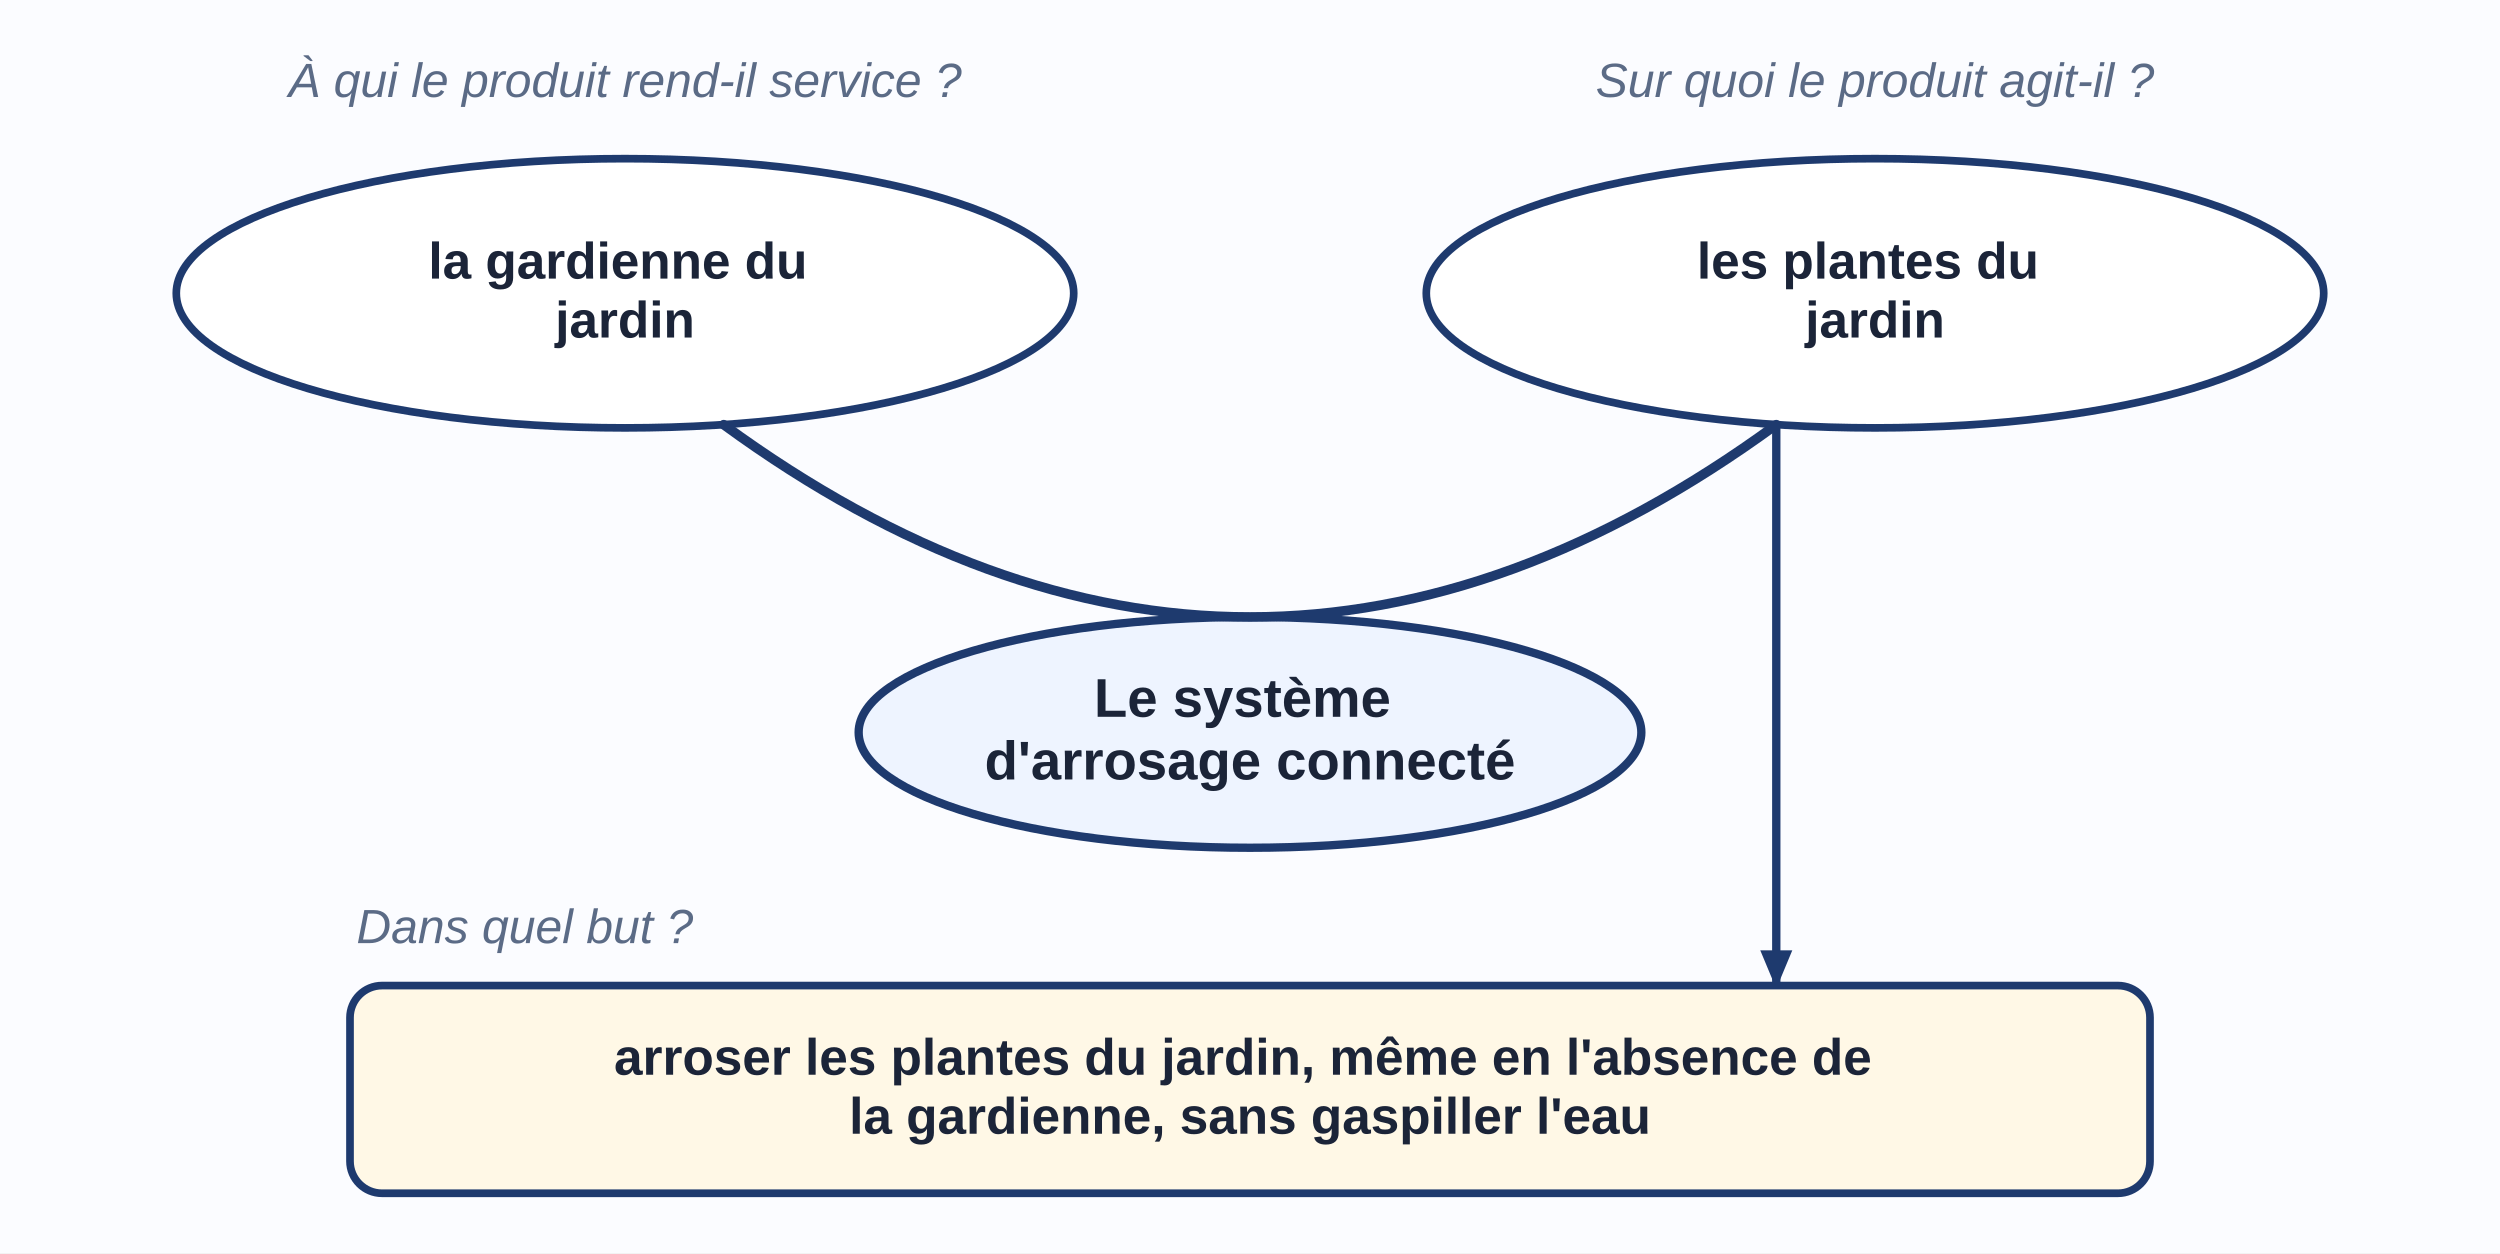
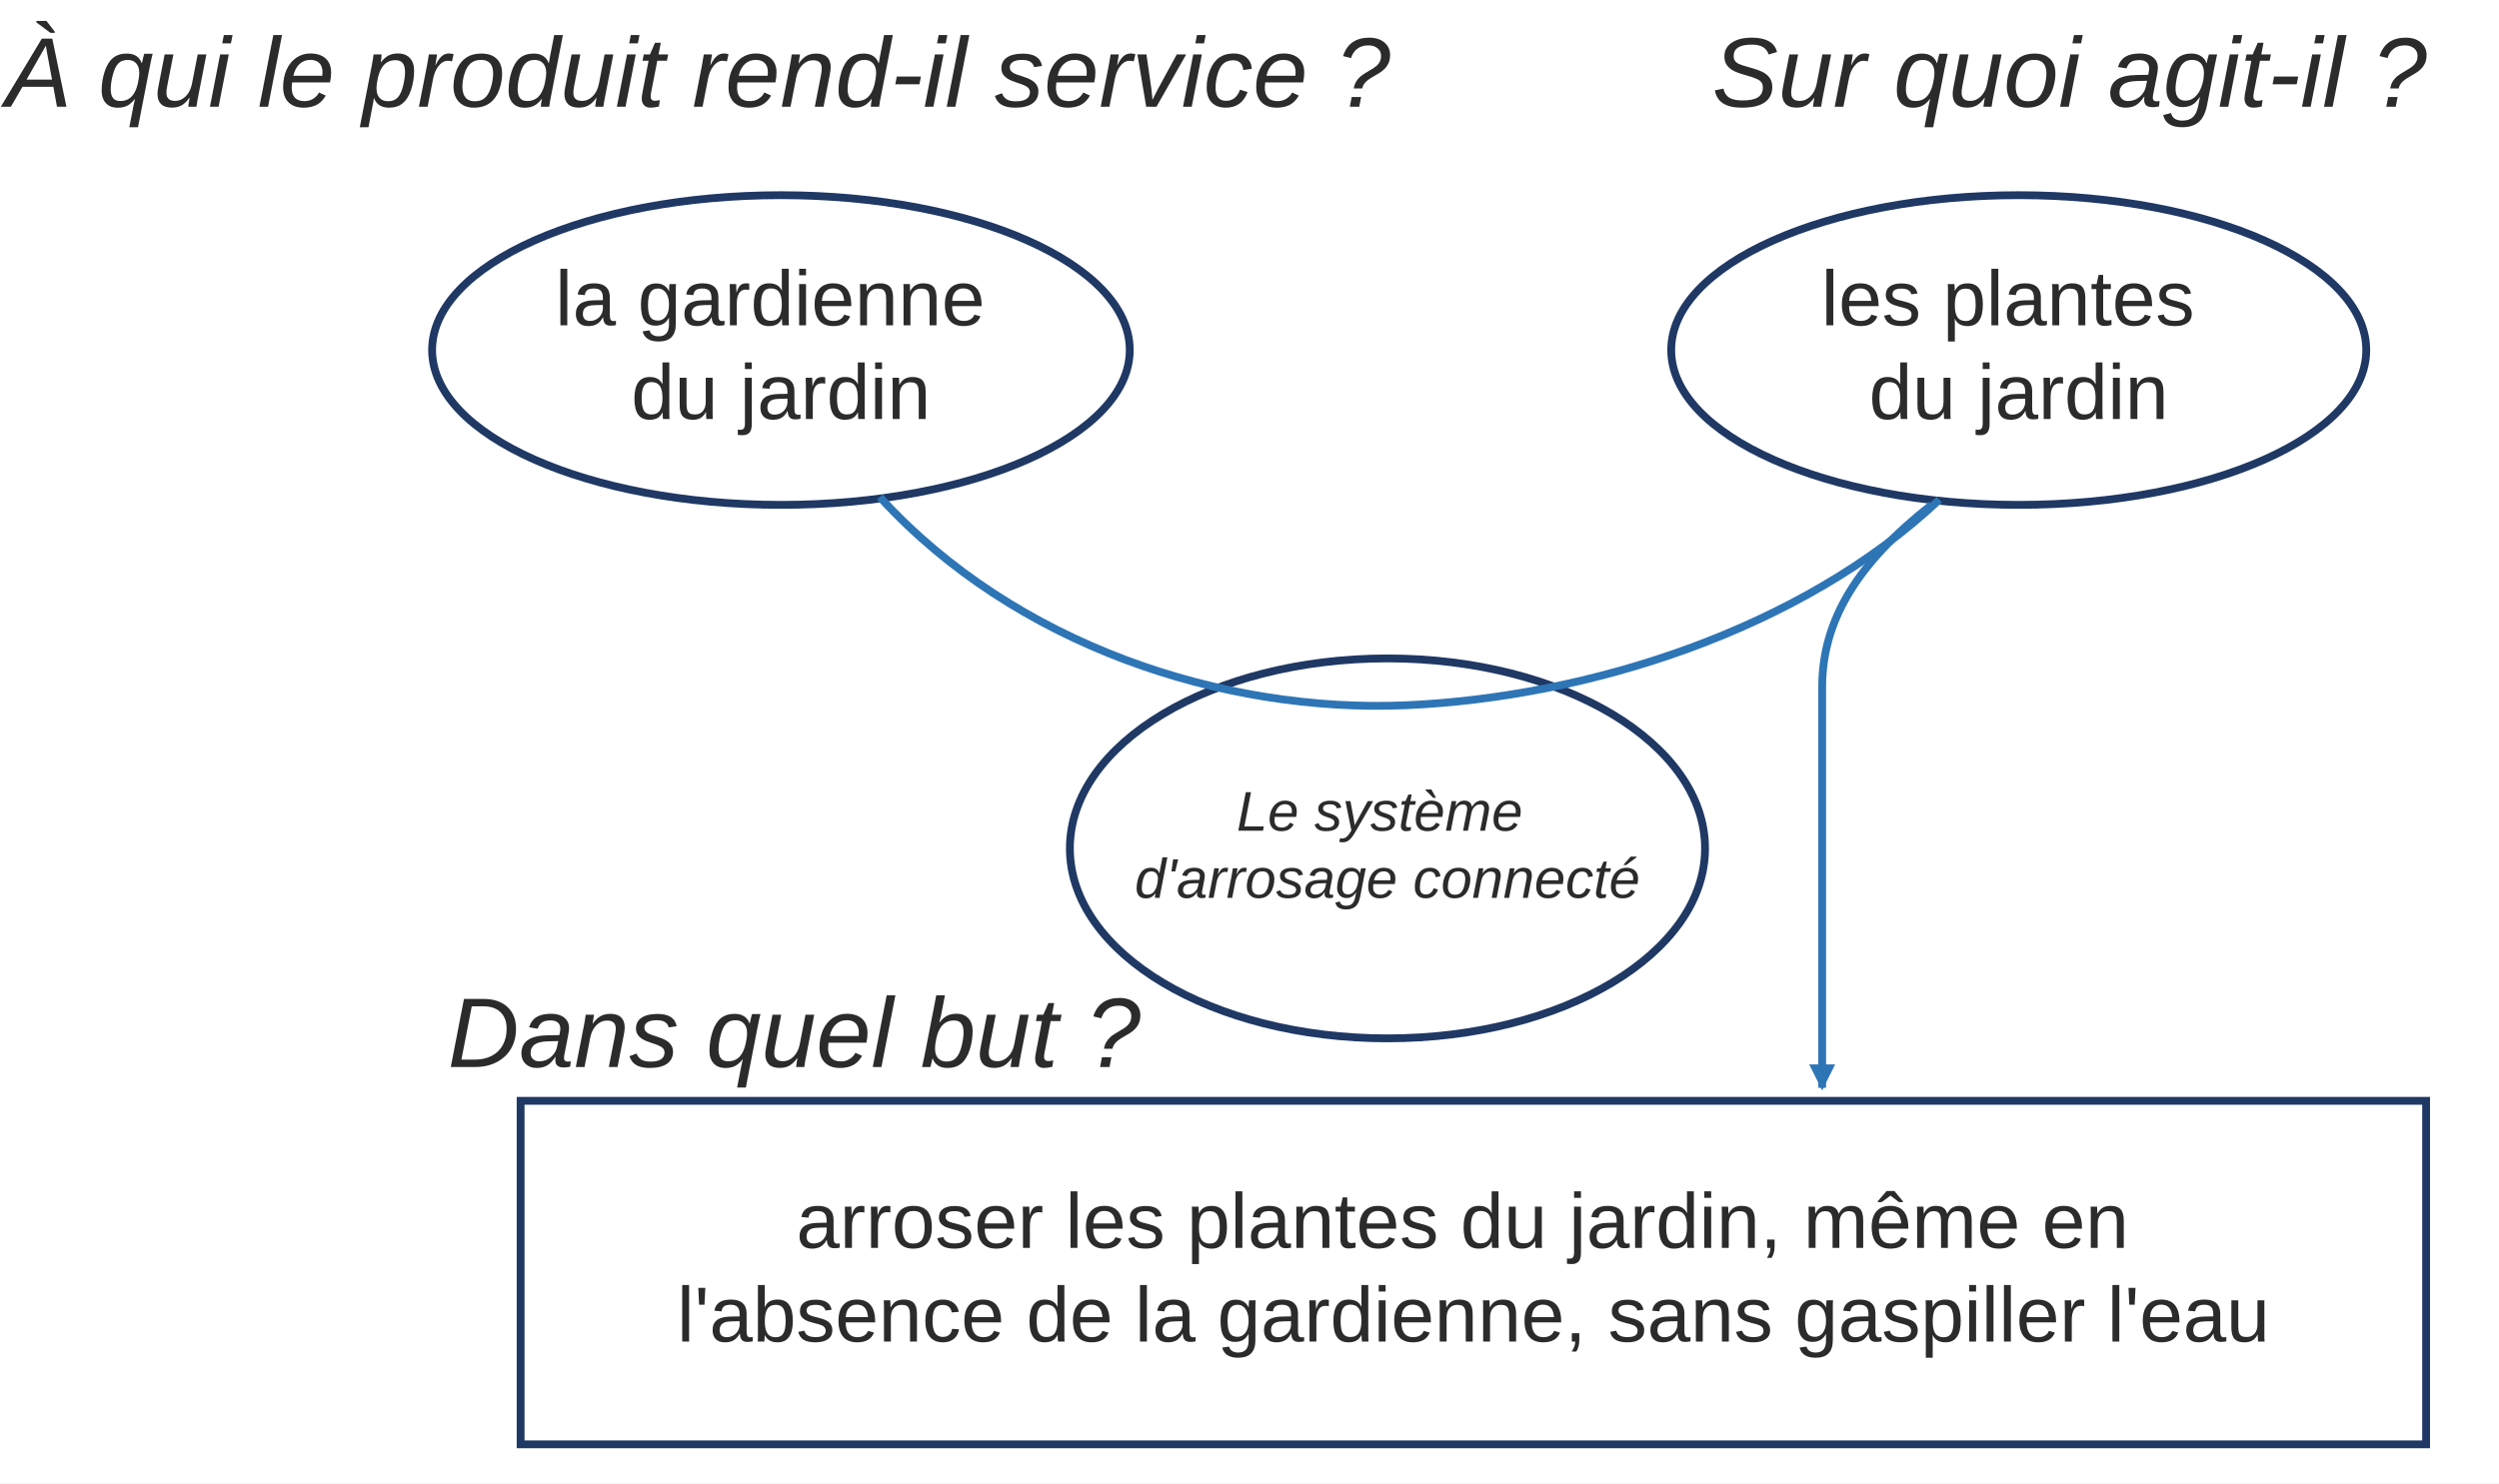
- <svg xmlns="http://www.w3.org/2000/svg" viewBox="0 0 780 391" width="780" height="391" class="schema" id="bc-arrosage-c" role="img" aria-labelledby="bc-arrosage-c-t bc-arrosage-c-d" font-family="'Segoe UI',system-ui,Arial,sans-serif">
-   <rect x="0" y="0" width="780" height="391" fill="#fbfcff" />
+ <svg xmlns="http://www.w3.org/2000/svg" viewBox="50 150 960 570" width="960" height="570" class="schema" id="bc-arrosage-c" role="img" aria-labelledby="bc-arrosage-c-t bc-arrosage-c-d" font-family="Calibri, Carlito, 'Segoe UI', Arial, sans-serif">
+   <rect x="50" y="150" width="960" height="570" fill="#fff" />
  <defs>
-     <marker id="bc-arrosage-c-pb" viewBox="0 0 12 10" refX="11" refY="5" markerWidth="12" markerHeight="10" markerUnits="userSpaceOnUse" orient="auto-start-reverse">
-       <path d="M0,0 L12,5 L0,10 z" fill="#1e3a6e" />
+     <marker id="bc-arrosage-c-pb" viewBox="0 0 12 12" refX="10" refY="6" markerWidth="12" markerHeight="12" markerUnits="userSpaceOnUse" orient="auto">
+       <path d="M1,1 L11,6 L1,11 z" fill="#2e75b6" />
    </marker>
  </defs>
-   <text x="195.0" y="26.0" font-size="15" fill="#5b6b86" text-anchor="middle" dominant-baseline="middle" font-style="italic">
-     <tspan x="195.0" dy="-0.00em">À qui le produit rend-il service ?</tspan>
+   <text x="318" y="191" text-anchor="middle" font-size="38" font-style="italic" fill="#2b2b2b">À qui le produit rend-il service ?</text>
+   <text x="845" y="191" text-anchor="middle" font-size="38" font-style="italic" fill="#2b2b2b">Sur quoi agit-il ?</text>
+   <ellipse cx="350" cy="284.5" rx="134" ry="59.5" fill="#fff" stroke="#1f3864" stroke-width="3" />
+   <text x="350" y="284.5" font-size="30" fill="#2b2b2b" text-anchor="middle" dominant-baseline="middle">
+     <tspan x="350" dy="-0.60em">la gardienne</tspan>
+     <tspan x="350" dy="1.20em">du jardin</tspan>
  </text>
-   <ellipse cx="195.0" cy="91.5" rx="140.0" ry="42.0" fill="#ffffff" stroke="#1e3a6e" stroke-width="2.4" />
-   <text x="195.0" y="91.5" font-size="16" fill="#1b2438" text-anchor="middle" dominant-baseline="middle" font-weight="700">
-     <tspan x="195.0" dy="-0.57em">la gardienne du</tspan>
-     <tspan x="195.0" dy="1.15em">jardin</tspan>
+   <ellipse cx="825.5" cy="284.5" rx="133.5" ry="59.5" fill="#fff" stroke="#1f3864" stroke-width="3" />
+   <text x="825.5" y="284.5" font-size="30" fill="#2b2b2b" text-anchor="middle" dominant-baseline="middle">
+     <tspan x="825.5" dy="-0.60em">les plantes</tspan>
+     <tspan x="825.5" dy="1.20em">du jardin</tspan>
  </text>
-   <text x="585.0" y="26.0" font-size="15" fill="#5b6b86" text-anchor="middle" dominant-baseline="middle" font-style="italic">
-     <tspan x="585.0" dy="-0.00em">Sur quoi le produit agit-il ?</tspan>
+   <ellipse cx="583" cy="476" rx="122" ry="73" fill="#fff" stroke="#1f3864" stroke-width="3" />
+   <text x="583" y="476" font-size="21.5" fill="#2b2b2b" text-anchor="middle" dominant-baseline="middle" font-style="italic">
+     <tspan x="583" dy="-0.60em">Le système</tspan>
+     <tspan x="583" dy="1.20em">d'arrosage connecté</tspan>
  </text>
-   <ellipse cx="585.0" cy="91.5" rx="140.0" ry="42.0" fill="#ffffff" stroke="#1e3a6e" stroke-width="2.4" />
-   <text x="585.0" y="91.5" font-size="16" fill="#1b2438" text-anchor="middle" dominant-baseline="middle" font-weight="700">
-     <tspan x="585.0" dy="-0.57em">les plantes du</tspan>
-     <tspan x="585.0" dy="1.15em">jardin</tspan>
+   <path d="M388,341 C440,398 520,424 590,421 C660,418 742,392 795,342" fill="none" stroke="#2e75b6" stroke-width="3" />
+   <path d="M792,344 C764,366 750,388 750,414 L750,568" fill="none" stroke="#2e75b6" stroke-width="3" marker-end="url(#bc-arrosage-c-pb)" />
+   <text x="222" y="560" font-size="38" font-style="italic" fill="#2b2b2b">Dans quel but ?</text>
+   <rect x="250" y="573" width="732" height="132" fill="#fff" stroke="#1f3864" stroke-width="3" />
+   <text x="616" y="639" font-size="30" fill="#2b2b2b" text-anchor="middle" dominant-baseline="middle">
+     <tspan x="616" dy="-0.60em">arroser les plantes du jardin, même en</tspan>
+     <tspan x="616" dy="1.20em">l'absence de la gardienne, sans gaspiller l'eau</tspan>
  </text>
-   <ellipse cx="390.0" cy="228.5" rx="122.1" ry="36.0" fill="#eef4ff" stroke="#1e3a6e" stroke-width="2.6" />
-   <text x="390.0" y="228.5" font-size="17" fill="#1b2438" text-anchor="middle" dominant-baseline="middle" font-weight="700">
-     <tspan x="390.0" dy="-0.57em">Le système</tspan>
-     <tspan x="390.0" dy="1.15em">d'arrosage connecté</tspan>
-   </text>
-   <path d="M225.8,132.5 Q390.0,252.5 554.2,132.5" fill="none" stroke="#1e3a6e" stroke-width="3" stroke-linecap="round" />
-   <text x="111.2" y="290.0" font-size="15" fill="#5b6b86" text-anchor="start" dominant-baseline="middle" font-style="italic">
-     <tspan x="111.2" dy="-0.00em">Dans quel but ?</tspan>
-   </text>
-   <rect x="109.2" y="307.5" width="561.6" height="64.8" rx="10" fill="#fff8e6" stroke="#1e3a6e" stroke-width="2.4" />
-   <text x="390.0" y="339.9" font-size="16" fill="#1b2438" text-anchor="middle" dominant-baseline="middle" font-weight="700">
-     <tspan x="390.0" dy="-0.57em">arroser les plantes du jardin, même en l'absence de</tspan>
-     <tspan x="390.0" dy="1.15em">la gardienne, sans gaspiller l'eau</tspan>
-   </text>
-   <line x1="554.2" y1="132.5" x2="554.2" y2="307.5" stroke="#1e3a6e" stroke-width="2.6" marker-end="url(#bc-arrosage-c-pb)" />
</svg>
